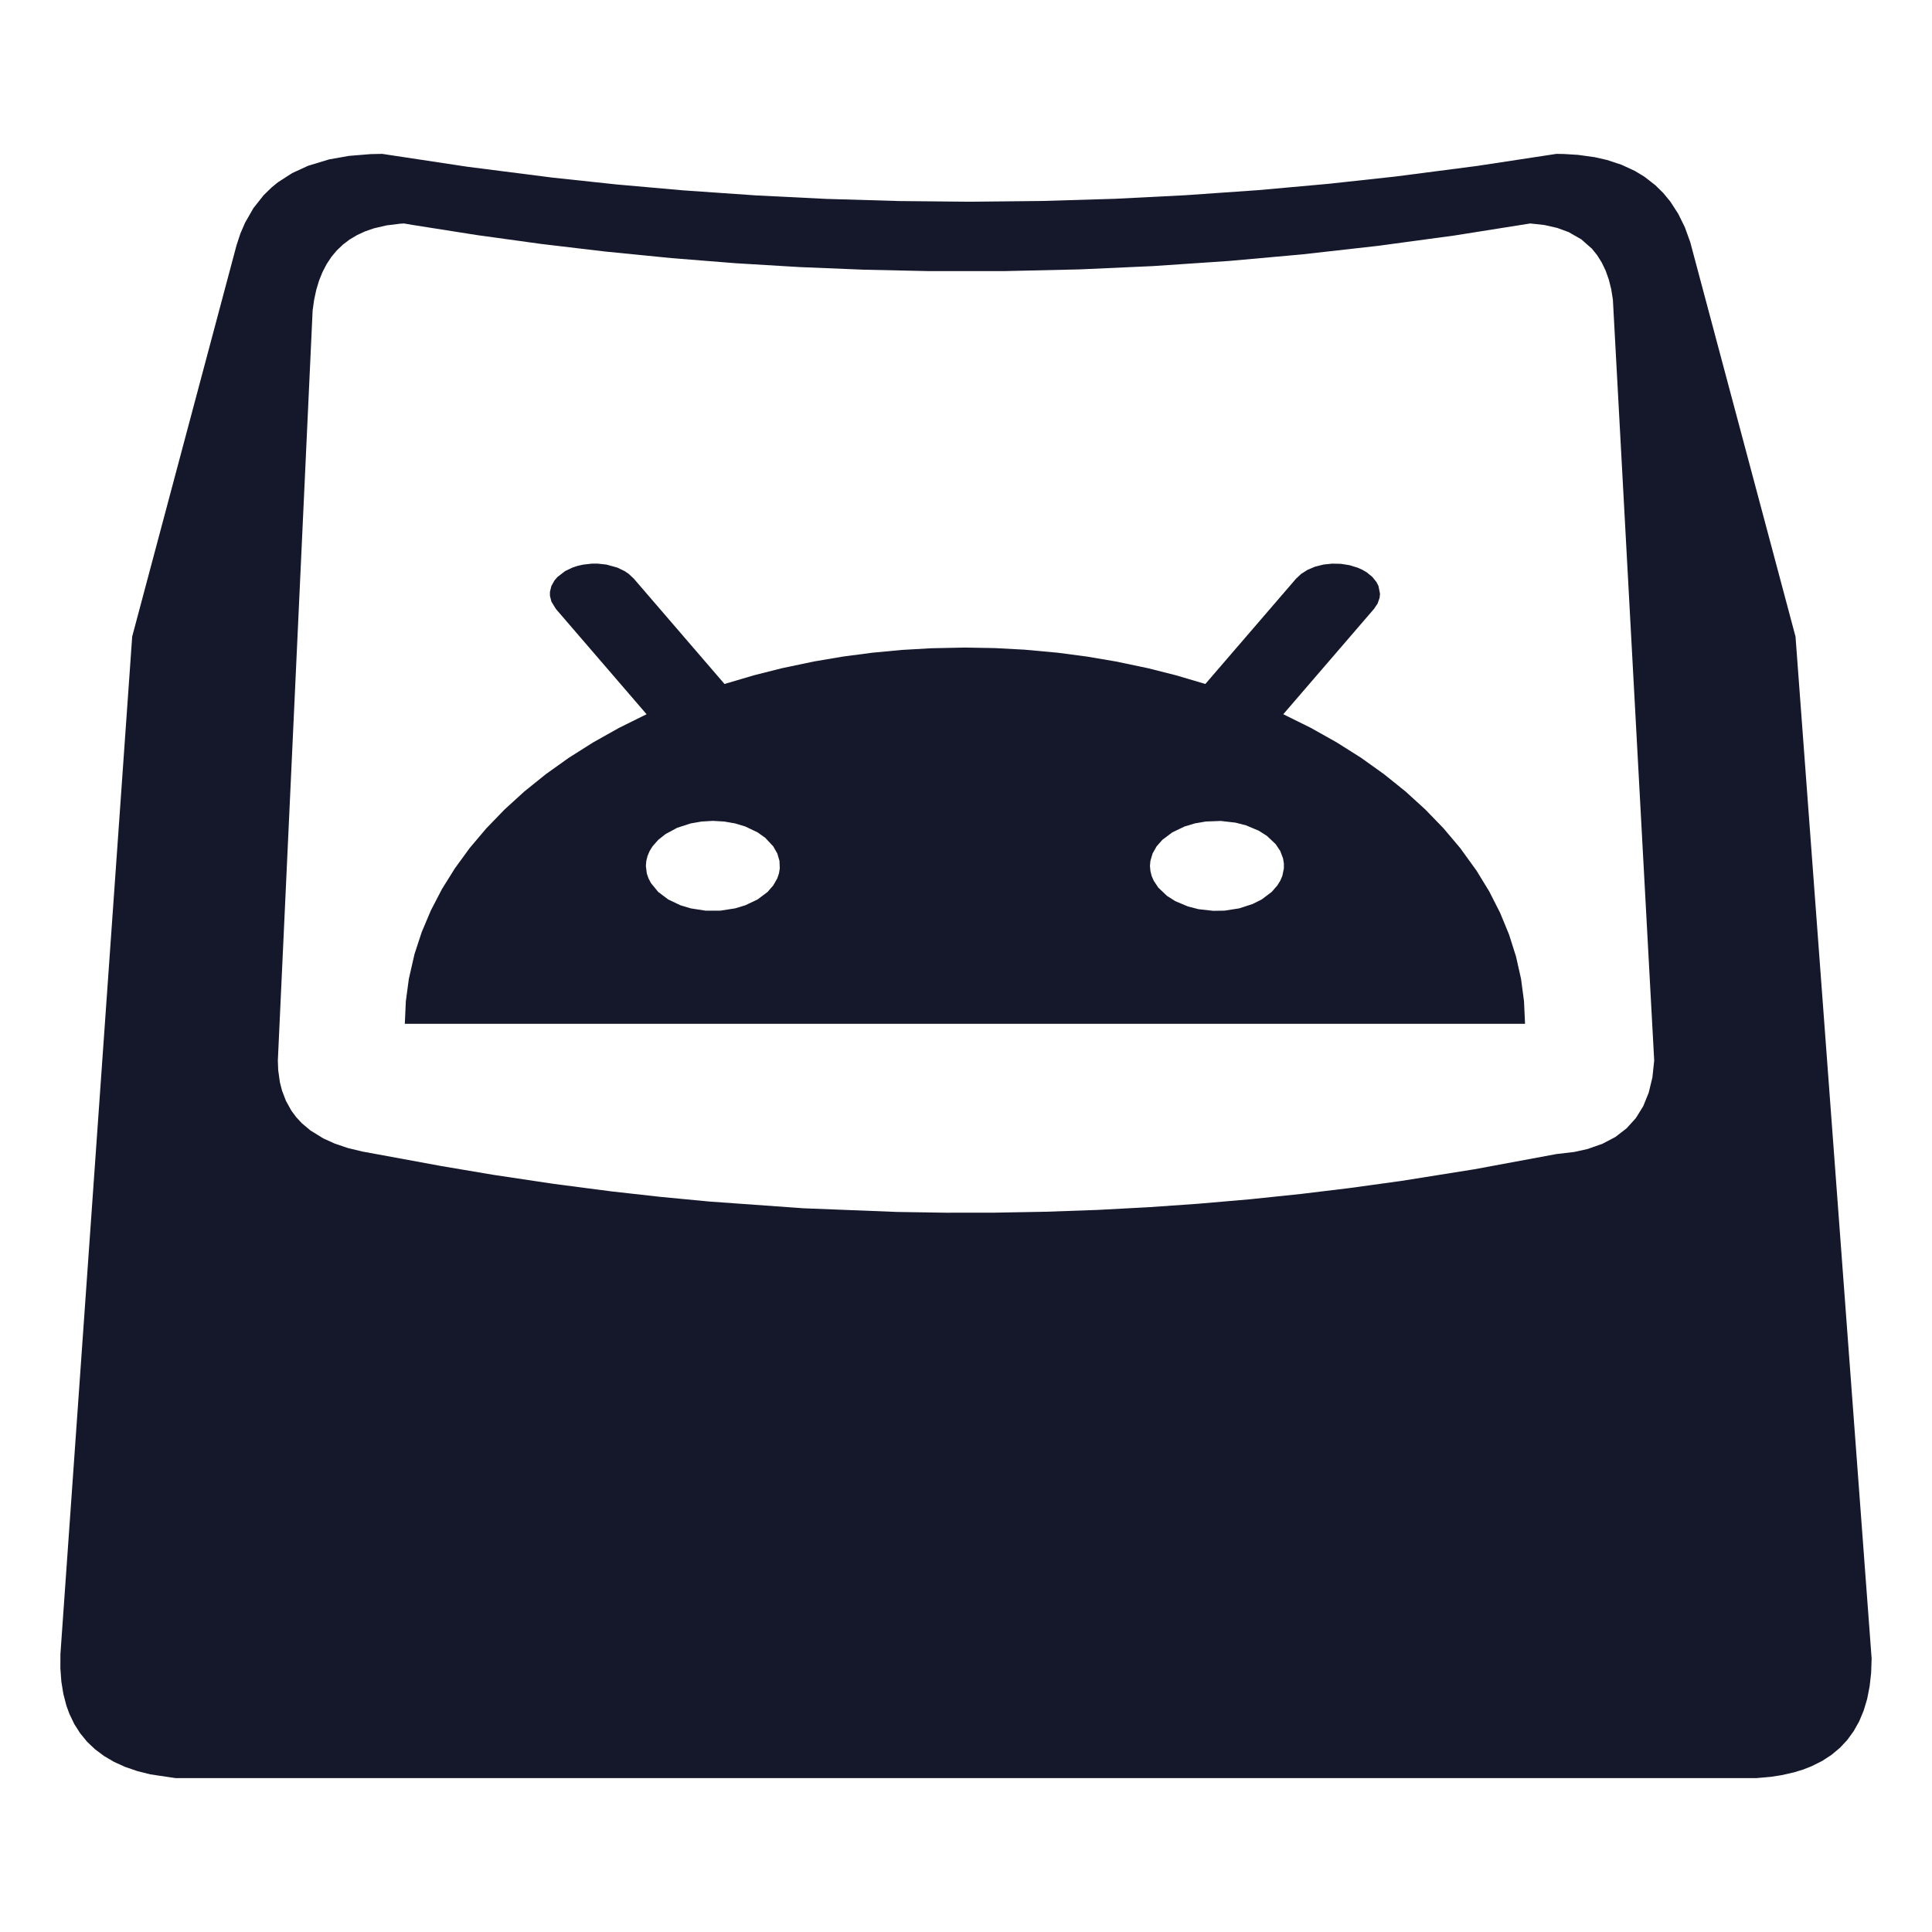
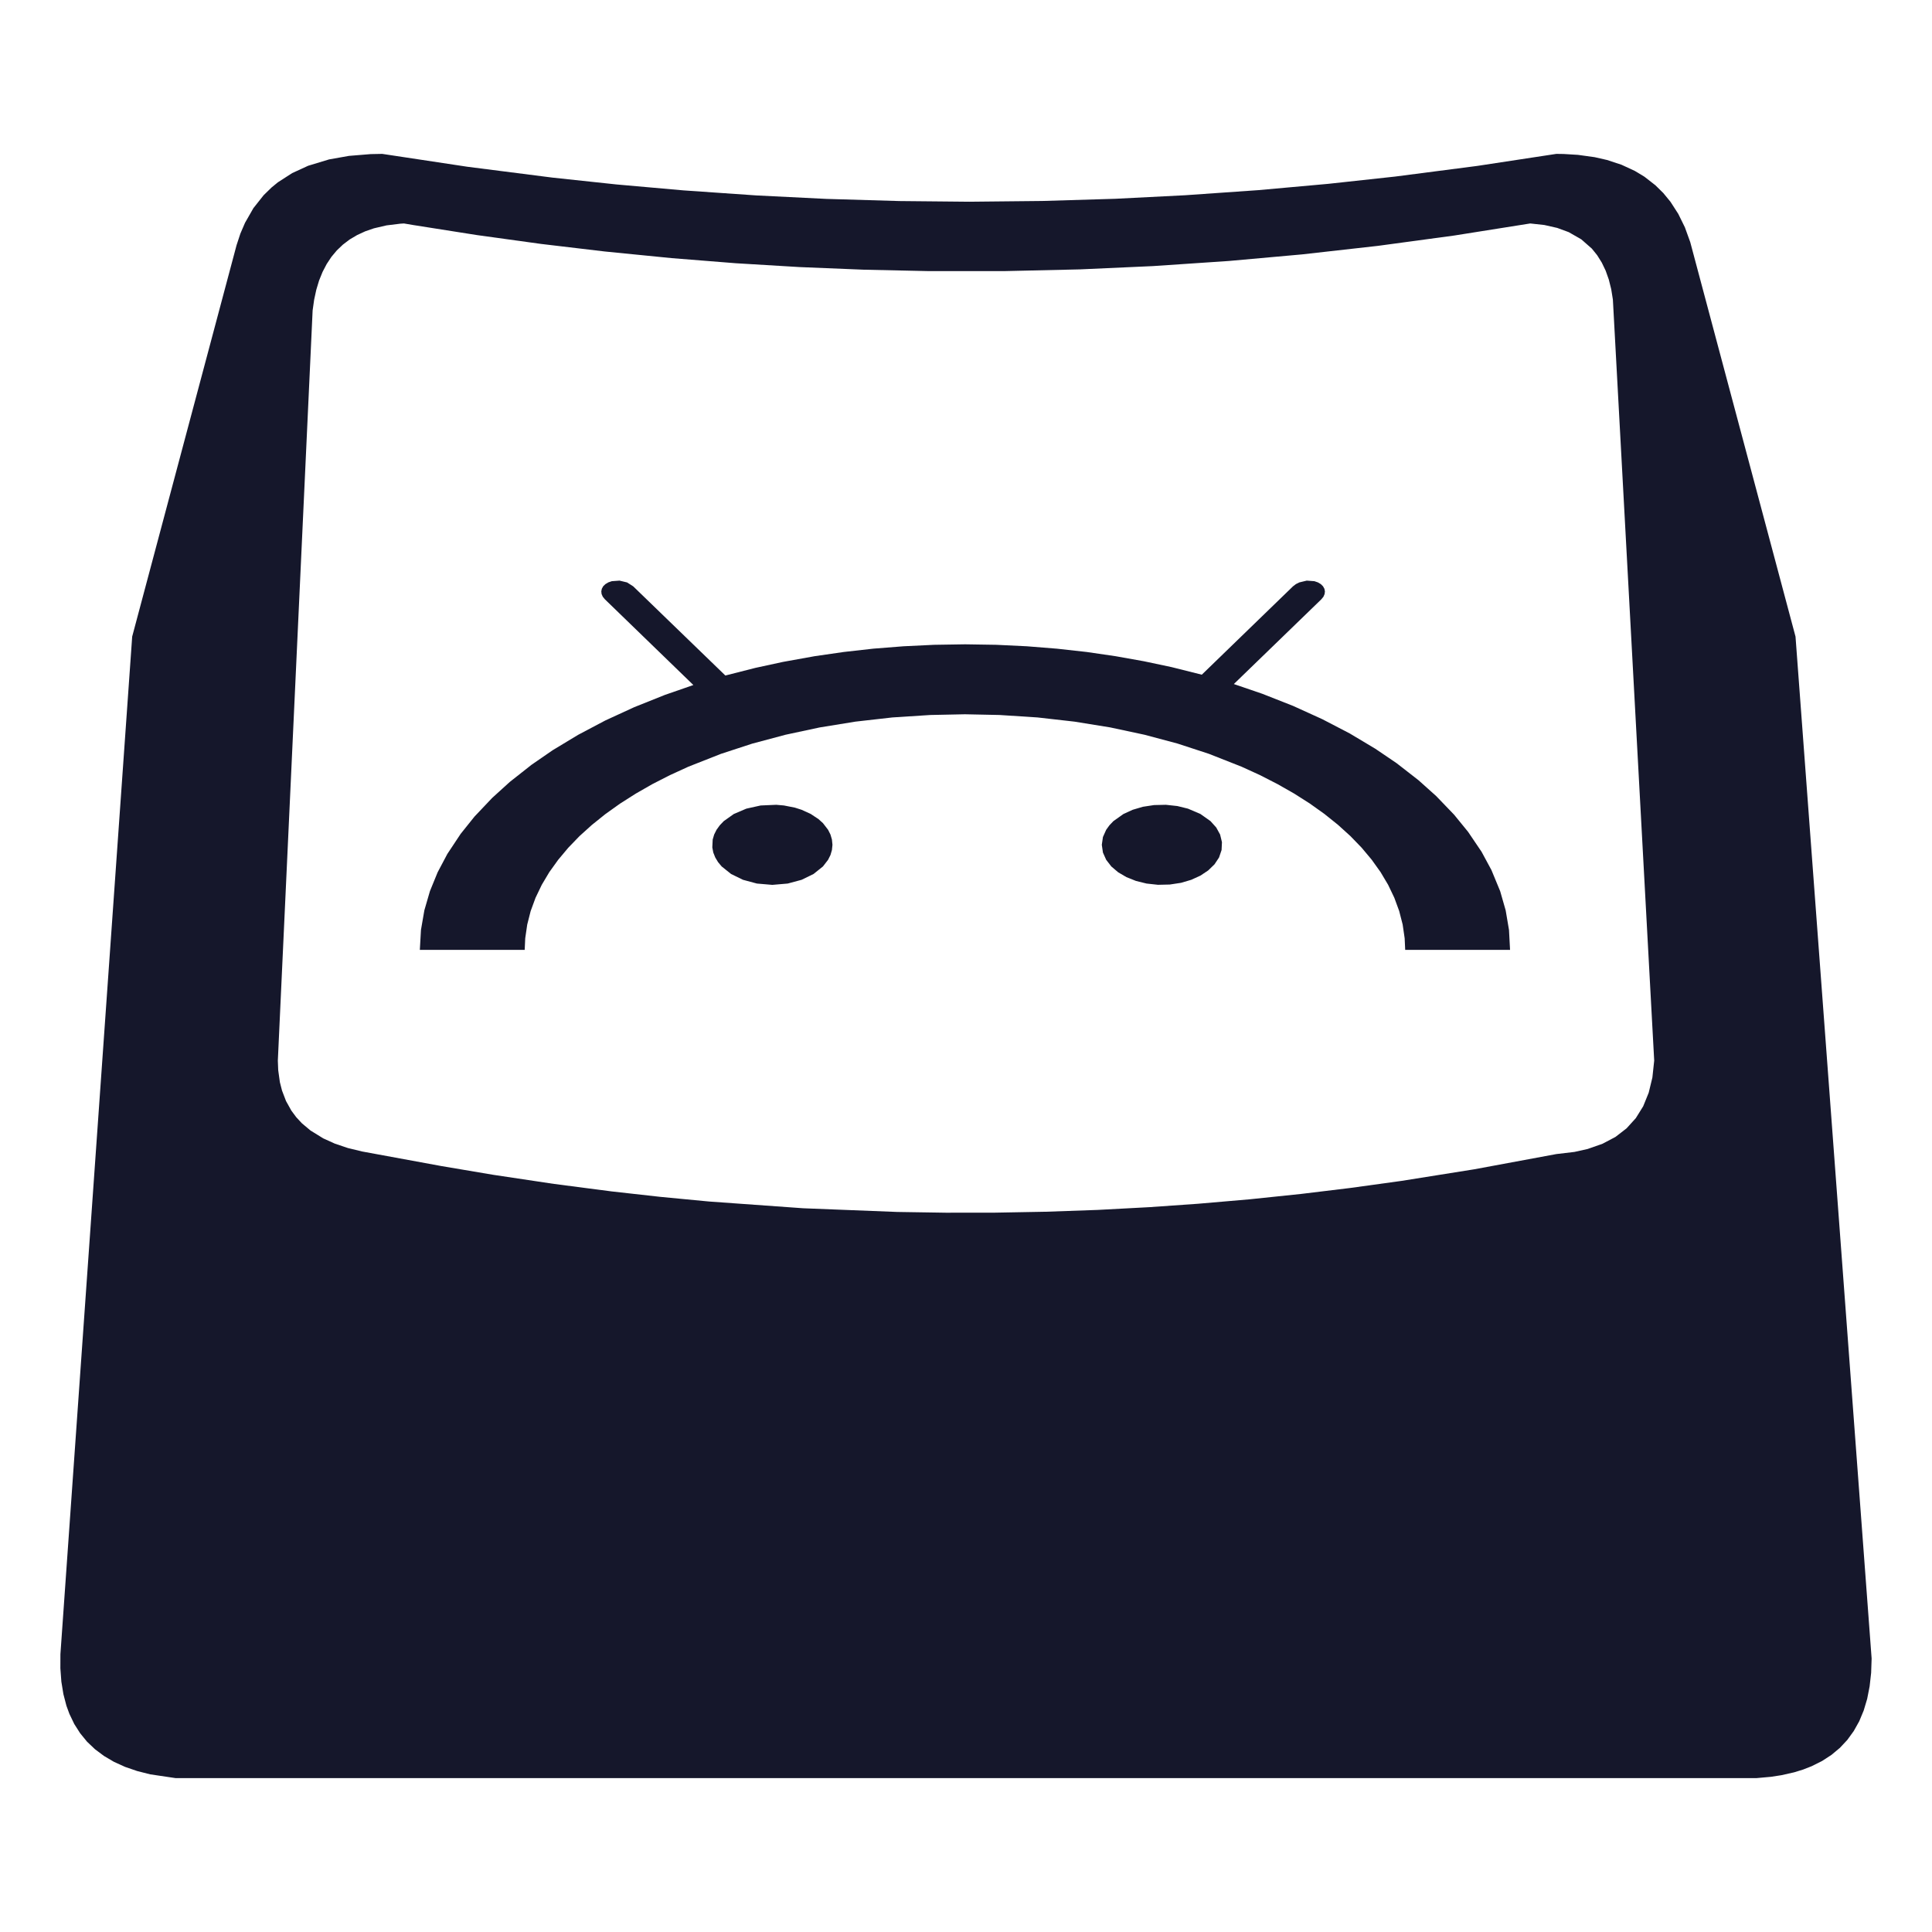
<svg xmlns="http://www.w3.org/2000/svg" viewBox="0 0 512 512" width="512" height="512">
-   <path fill="#15172B" fill-rule="evenodd" d="M166.61 152.08L165.50 151.33L163.60 150.42L160.72 149.62L158.42 149.37L156.86 149.37L154.55 149.63L153.07 149.96L151.67 150.43L149.77 151.34L147.72 152.92L146.94 153.83L146.12 155.30L145.74 156.85L145.74 157.89L146.13 159.44L147.32 161.38L171.35 189.28L164.06 192.89L157.23 196.72L150.76 200.81L144.66 205.16L138.97 209.74L133.69 214.55L128.85 219.56L124.46 224.75L120.55 230.12L117.12 235.62L114.19 241.26L111.76 247.01L109.85 252.84L108.35 259.40L107.55 265.35L107.28 271.32L404.15 271.32L403.88 265.35L403.09 259.40L401.76 253.49L399.91 247.65L397.54 241.90L394.67 236.25L391.29 230.72L386.97 224.75L382.59 219.56L377.75 214.55L372.47 209.74L366.77 205.16L360.68 200.81L354.20 196.72L347.38 192.89L340.08 189.28L364.11 161.38L365.08 159.95L365.61 158.42L365.72 157.37L365.31 155.30L364.81 154.30L363.71 152.92L362.23 151.70L361.06 151.01L359.76 150.43L357.63 149.78L355.36 149.42L353.02 149.37L350.71 149.62L348.52 150.17L346.54 151.00L344.83 152.08L343.47 153.35L319.43 181.26L311.61 178.95L304.21 177.08L295.72 175.30L288.06 174.00L280.30 172.98L271.50 172.17L263.62 171.75L255.72 171.61L246.83 171.79L238.96 172.24L231.13 172.98L223.38 174.00L215.71 175.30L207.23 177.08L199.83 178.95L192.00 181.26L167.97 153.35ZM171.61 226.82L172.16 225.53L172.92 224.30L174.44 222.57L176.37 221.04L179.47 219.37L183.06 218.21L185.95 217.71L188.92 217.54L191.90 217.71L194.79 218.21L197.51 219.03L200.76 220.58L202.81 222.04L204.92 224.30L205.99 226.17L206.57 228.14L206.65 230.14L206.43 231.47L205.99 232.78L204.92 234.65L203.41 236.38L200.76 238.37L197.51 239.91L194.79 240.73L190.91 241.33L186.93 241.33L183.06 240.73L180.33 239.91L177.09 238.37L174.44 236.38L172.52 234.04L171.86 232.78L171.41 231.47L171.16 229.47L171.28 228.14ZM304.87 228.14L305.45 226.17L306.51 224.30L308.03 222.57L310.68 220.58L313.92 219.03L316.65 218.21L319.54 217.71L323.51 217.56L327.43 218.01L330.22 218.73L333.59 220.15L335.75 221.52L338.06 223.70L339.28 225.53L340.02 227.48L340.24 228.81L340.24 230.14L339.83 232.13L339.28 233.41L338.51 234.65L337.00 236.38L334.35 238.37L331.96 239.57L328.38 240.73L324.50 241.33L321.52 241.38L317.60 240.94L314.81 240.22L311.44 238.80L309.27 237.42L306.97 235.24L305.75 233.41L305.20 232.13L304.87 230.81L304.75 229.47ZM98.23 40.84L92.48 41.31L87.20 42.25L81.66 43.93L77.42 45.88L73.66 48.30L71.96 49.69L69.88 51.72L67.16 55.15L64.93 59.05L63.70 61.91L62.69 64.98L35.03 168.70L16.01 438.37L16.00 442.13L16.26 445.65L16.80 448.96L17.60 452.03L18.39 454.19L19.68 456.88L21.24 459.33L23.07 461.57L25.18 463.57L27.56 465.35L30.21 466.91L33.14 468.24L36.34 469.34L39.81 470.22L46.55 471.22L465.46 471.22L469.33 470.87L472.07 470.45L475.48 469.68L477.87 468.94L480.11 468.06L482.87 466.68L485.36 465.06L487.60 463.19L489.57 461.08L491.27 458.73L492.72 456.14L493.90 453.30L494.82 450.22L495.47 446.90L495.87 443.33L496.00 439.52L475.83 168.70L447.93 64.16L446.51 60.24L444.76 56.68L442.69 53.47L440.80 51.17L438.70 49.10L435.79 46.83L433.22 45.28L429.71 43.66L425.89 42.40L422.59 41.65L418.18 41.04L414.41 40.81L412.45 40.78L391.49 43.97L369.73 46.79L351.99 48.72L333.45 50.39L314.10 51.74L295.56 52.68L276.22 53.26L256.87 53.46L238.33 53.28L218.98 52.71L200.44 51.79L181.10 50.45L163.36 48.88L146.43 47.07L123.86 44.19L101.29 40.78ZM109.47 59.63L126.41 62.30L143.36 64.64L160.30 66.65L178.04 68.41L194.98 69.76L211.93 70.78L228.87 71.47L245.81 71.84L265.97 71.85L286.14 71.39L305.50 70.52L325.67 69.16L345.03 67.42L365.20 65.15L385.37 62.42L405.53 59.22L409.28 59.63L412.68 60.40L415.73 61.52L419.06 63.43L421.86 65.89L423.27 67.64L424.49 69.59L425.52 71.74L426.35 74.09L426.99 76.64L427.43 79.39L438.38 281.07L437.90 285.55L436.92 289.59L435.46 293.18L433.50 296.33L431.05 299.03L428.11 301.30L424.68 303.11L420.75 304.49L417.26 305.27L412.45 305.84L390.72 309.87L371.40 312.95L357.71 314.84L344.84 316.40L331.15 317.83L317.47 319.01L304.59 319.91L290.91 320.64L277.22 321.12L263.54 321.37L250.66 321.38L237.78 321.18L212.83 320.20L187.88 318.41L175.00 317.18L162.12 315.74L146.82 313.75L130.73 311.34L117.04 309.03L95.99 305.16L92.19 304.24L88.75 303.08L85.66 301.68L82.29 299.60L79.99 297.67L78.50 296.06L77.21 294.32L75.80 291.79L74.74 289.02L74.17 286.79L73.73 283.61L73.63 281.07L82.85 82.27L83.25 79.44L83.82 76.80L84.56 74.34L85.48 72.07L86.57 69.98L87.83 68.07L89.27 66.35L90.88 64.82L92.67 63.46L94.63 62.30L96.77 61.31L99.08 60.51L102.43 59.73L106.09 59.28L107.05 59.22Z" />
+   <path fill="#15172B" fill-rule="evenodd" d="M350.72 158.15L351.03 157.44L351.12 156.72L350.98 156.03L350.62 155.38L350.05 154.81L349.26 154.34L348.33 154.02L346.30 153.87L344.31 154.35L343.42 154.80L342.65 155.39L318.49 178.80L310.48 176.79L303.15 175.24L295.64 173.90L287.96 172.78L280.13 171.91L272.14 171.27L264.02 170.88L255.78 170.75L247.55 170.88L239.43 171.27L231.45 171.90L223.62 172.78L215.94 173.89L207.51 175.41L200.21 176.99L192.23 179.02L167.81 155.39L166.18 154.35L164.18 153.87L162.14 154.02L161.20 154.34L160.42 154.81L159.84 155.38L159.49 156.03L159.35 156.72L159.43 157.44L159.75 158.15L160.30 158.82L183.75 181.54L176.20 184.16L168.10 187.40L160.42 190.93L153.19 194.75L146.44 198.83L140.87 202.67L135.10 207.22L130.44 211.45L125.74 216.41L122.08 220.98L118.56 226.29L115.98 231.16L113.94 236.15L112.46 241.24L111.56 246.44L111.26 251.73L139.05 251.73L139.19 248.66L139.72 245.02L140.63 241.44L141.92 237.93L143.57 234.49L145.57 231.13L147.92 227.86L150.59 224.67L153.57 221.58L156.87 218.60L160.46 215.72L164.33 212.96L168.48 210.32L172.88 207.80L177.54 205.42L182.43 203.18L191.09 199.77L199.38 197.06L208.11 194.73L217.22 192.78L226.70 191.24L236.49 190.13L246.56 189.48L255.72 189.29L264.88 189.48L274.95 190.13L284.74 191.24L294.21 192.77L303.33 194.72L312.05 197.05L320.34 199.76L329.00 203.17L333.90 205.41L338.55 207.79L342.96 210.30L347.11 212.94L350.98 215.70L354.57 218.58L357.86 221.56L360.85 224.65L363.52 227.84L365.86 231.11L367.86 234.47L369.51 237.92L370.80 241.43L371.72 245.01L372.25 248.65L372.39 251.73L400.18 251.73L399.90 246.45L399.02 241.26L397.56 236.17L395.25 230.58L392.63 225.73L389.06 220.45L385.35 215.90L380.61 210.97L375.91 206.76L370.10 202.24L364.48 198.43L357.69 194.37L350.42 190.59L342.70 187.08L334.55 183.87L326.98 181.28L350.17 158.82ZM201.58 213.46L197.79 214.30L194.48 215.71L191.81 217.60L190.75 218.71L189.89 219.90L189.26 221.16L188.87 222.49L188.77 224.58L189.03 225.94L189.55 227.24L190.29 228.47L191.25 229.62L193.75 231.62L196.91 233.16L200.59 234.15L204.67 234.50L208.75 234.15L212.43 233.16L215.59 231.62L218.09 229.62L219.45 227.86L220.08 226.60L220.47 225.27L220.61 223.88L220.47 222.49L220.08 221.16L219.45 219.90L218.09 218.14L216.93 217.09L214.86 215.71L212.43 214.60L210.65 214.03L207.76 213.46L205.72 213.28ZM292.29 225.94L293.15 227.86L294.51 229.62L296.32 231.16L298.52 232.45L301.05 233.46L303.85 234.15L306.88 234.48L310.01 234.41L312.97 233.96L315.69 233.16L318.12 232.05L320.19 230.67L321.86 229.05L323.06 227.24L323.73 225.27L323.83 223.18L323.34 221.16L322.31 219.29L320.79 217.60L318.12 215.71L314.82 214.30L312.01 213.61L308.98 213.28L305.85 213.35L302.89 213.80L300.17 214.60L297.74 215.71L295.07 217.60L294.01 218.71L293.15 219.90L292.29 221.82L291.99 223.88ZM98.23 40.84L92.48 41.31L87.20 42.25L81.66 43.93L77.42 45.88L73.66 48.30L71.96 49.69L69.88 51.72L67.16 55.15L64.93 59.05L63.70 61.91L62.69 64.98L35.03 168.70L16.01 438.37L16.00 442.13L16.26 445.65L16.80 448.96L17.60 452.03L18.39 454.19L19.68 456.88L21.24 459.33L23.07 461.57L25.18 463.57L27.56 465.35L30.21 466.91L33.14 468.24L36.34 469.34L39.81 470.22L46.55 471.22L465.46 471.22L469.33 470.87L472.07 470.45L475.48 469.68L477.87 468.94L480.11 468.06L482.87 466.68L485.36 465.06L487.60 463.19L489.57 461.08L491.27 458.73L492.72 456.14L493.90 453.30L494.82 450.22L495.47 446.90L495.87 443.33L496.00 439.52L475.83 168.70L447.93 64.16L446.51 60.24L444.76 56.68L442.69 53.47L440.80 51.17L438.70 49.10L435.79 46.83L433.22 45.28L429.71 43.66L425.89 42.40L422.59 41.65L418.18 41.04L414.41 40.81L412.45 40.78L391.49 43.97L369.73 46.79L351.99 48.72L333.45 50.39L314.10 51.74L295.56 52.68L276.22 53.26L256.87 53.46L238.33 53.28L218.98 52.71L200.44 51.79L181.10 50.45L163.36 48.88L146.43 47.07L123.86 44.19L101.29 40.78ZM109.47 59.63L126.41 62.30L143.36 64.64L160.30 66.65L178.04 68.41L194.98 69.76L211.93 70.78L228.87 71.47L245.81 71.84L265.97 71.85L286.14 71.39L305.50 70.52L325.67 69.16L345.03 67.42L365.20 65.15L385.37 62.42L405.53 59.22L409.28 59.63L412.68 60.40L415.73 61.52L419.06 63.43L421.86 65.89L423.27 67.64L424.49 69.59L425.52 71.74L426.35 74.09L426.99 76.64L427.43 79.39L438.38 281.07L437.90 285.55L436.92 289.59L435.46 293.18L433.50 296.33L431.05 299.03L428.11 301.30L424.68 303.11L420.75 304.49L417.26 305.27L412.45 305.84L390.72 309.87L371.40 312.95L357.71 314.84L344.84 316.40L331.15 317.83L317.47 319.01L304.59 319.91L290.91 320.64L277.22 321.12L263.54 321.37L250.66 321.38L237.78 321.18L212.83 320.20L187.88 318.41L175.00 317.18L162.12 315.74L146.82 313.75L130.73 311.34L117.04 309.03L95.99 305.16L92.19 304.24L88.75 303.08L85.66 301.68L82.29 299.60L79.99 297.67L78.50 296.06L77.21 294.32L75.80 291.79L74.74 289.02L74.17 286.79L73.73 283.61L73.63 281.07L82.85 82.27L83.25 79.44L83.82 76.80L84.56 74.34L85.48 72.07L86.57 69.98L87.83 68.07L89.27 66.35L90.88 64.82L92.67 63.46L94.63 62.30L96.77 61.31L99.08 60.51L102.43 59.73L106.09 59.28L107.05 59.22Z" />
</svg>
